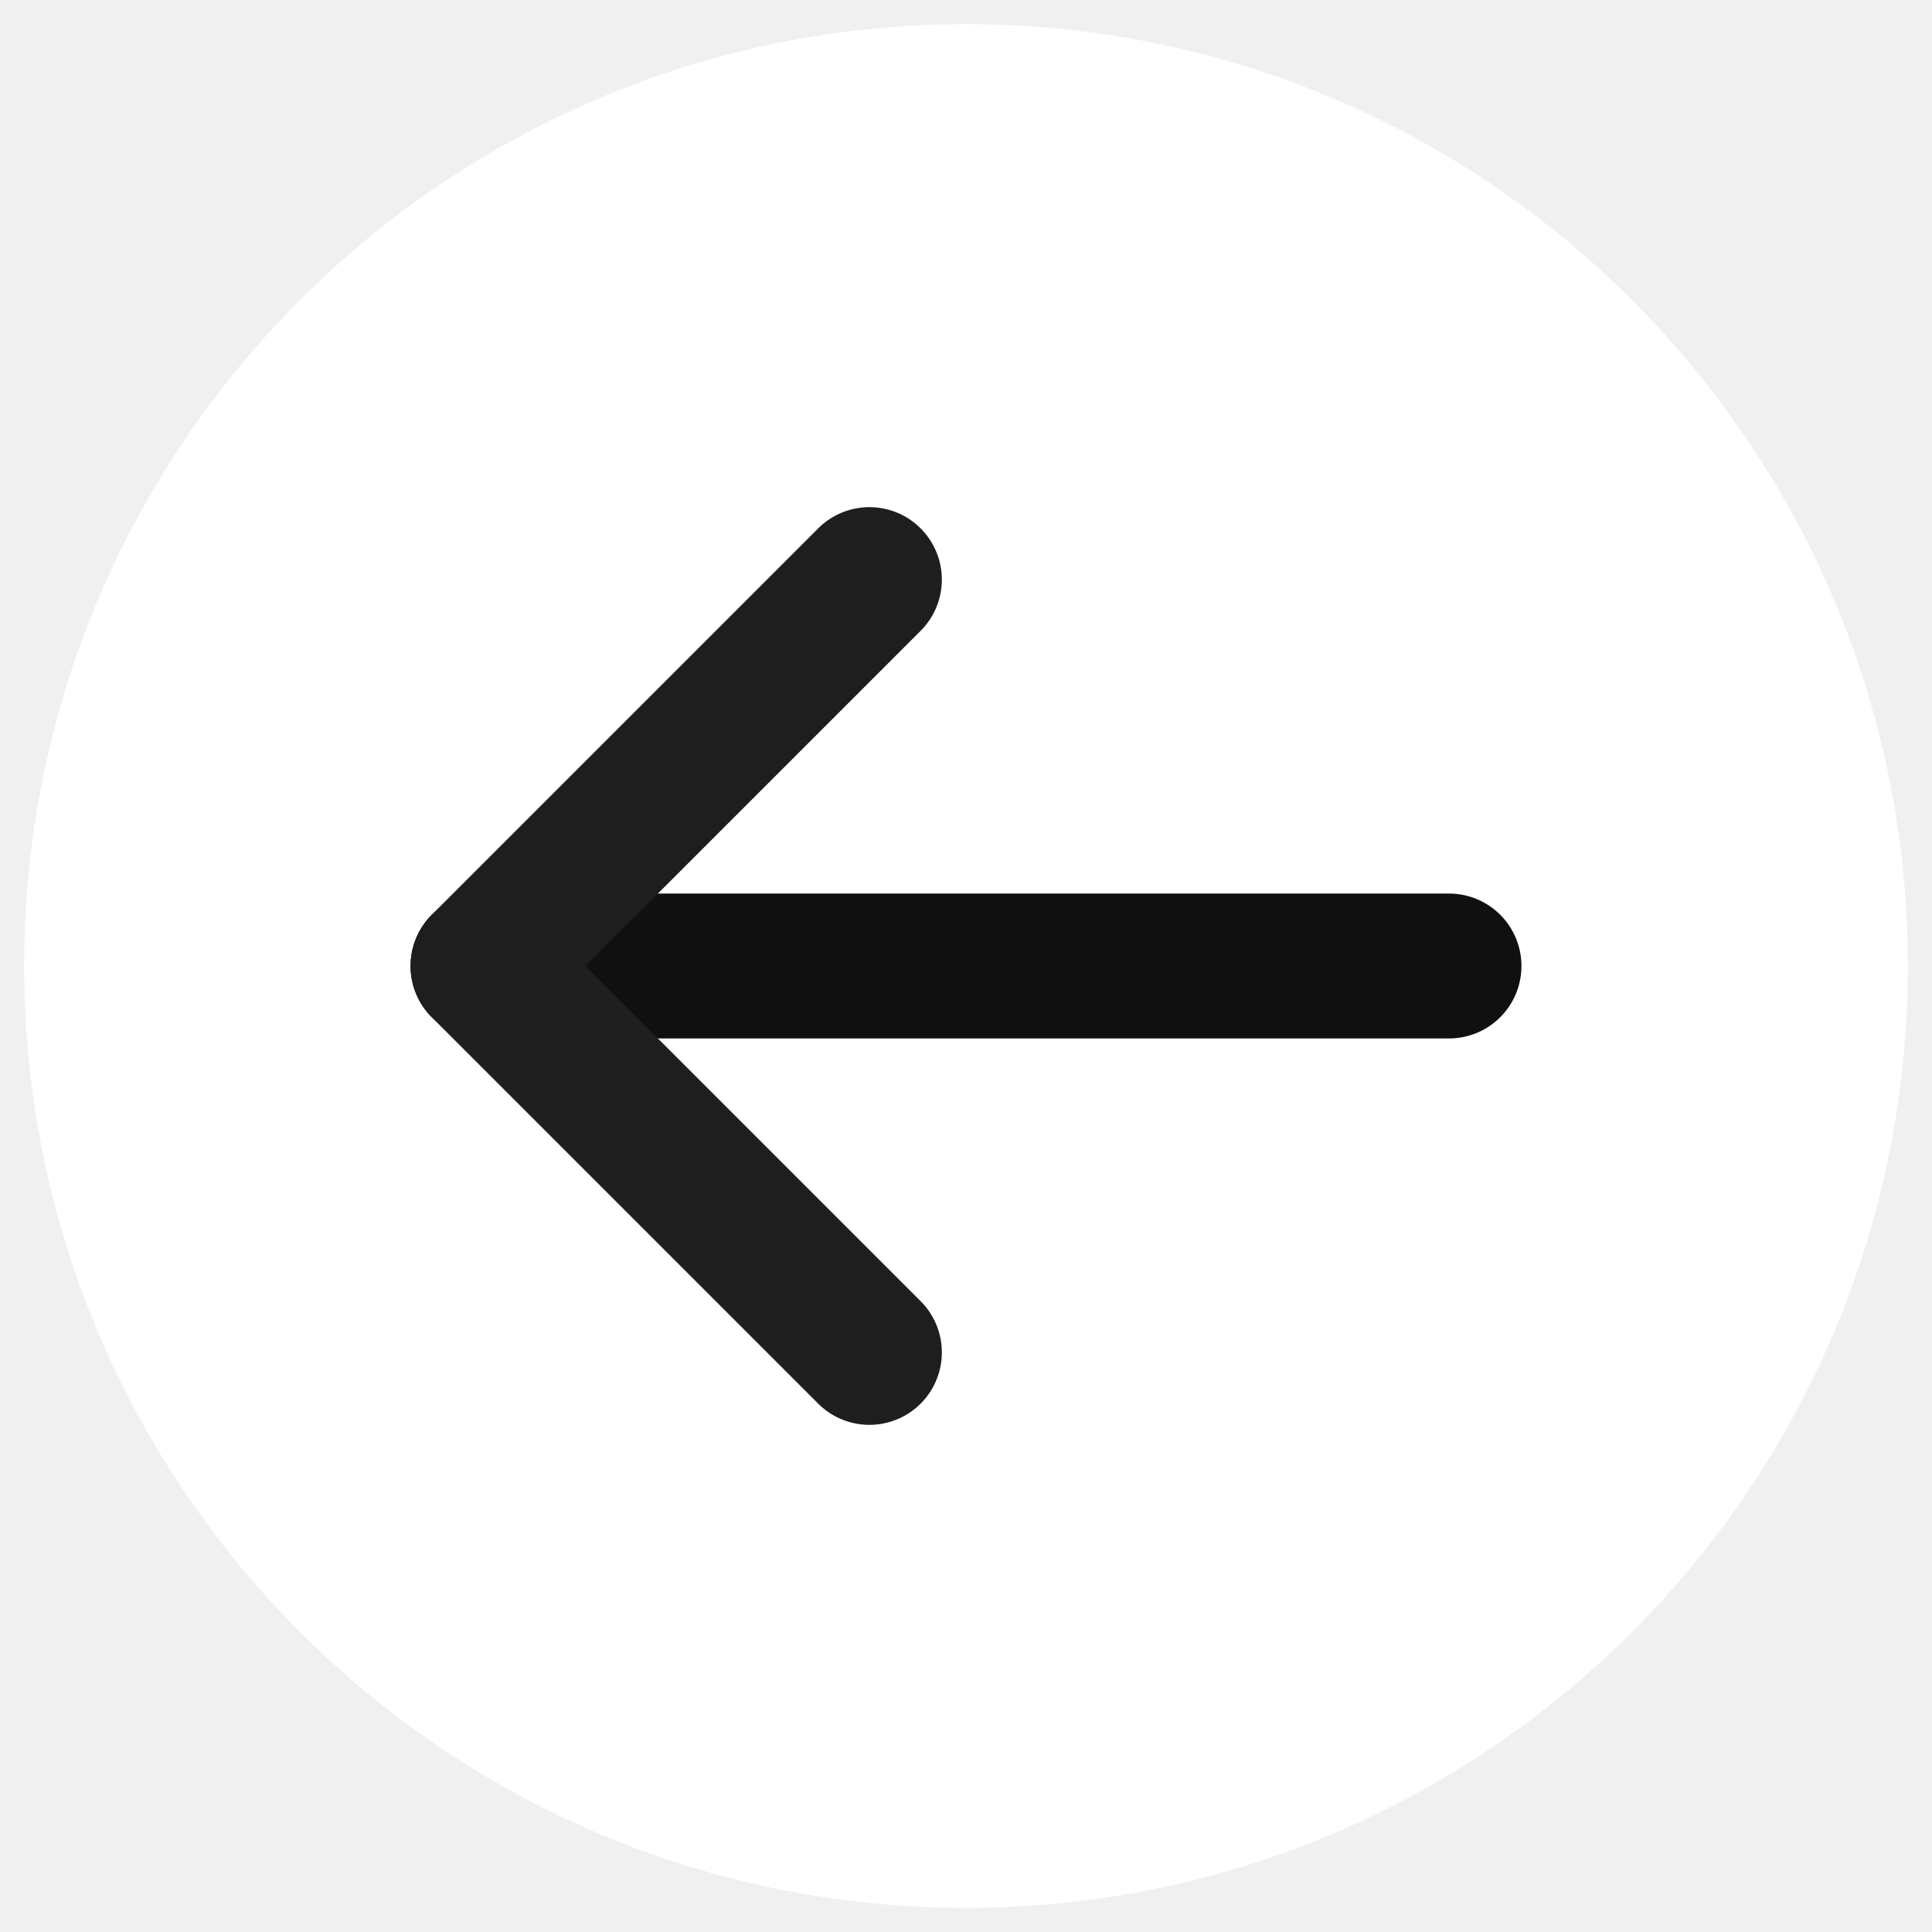
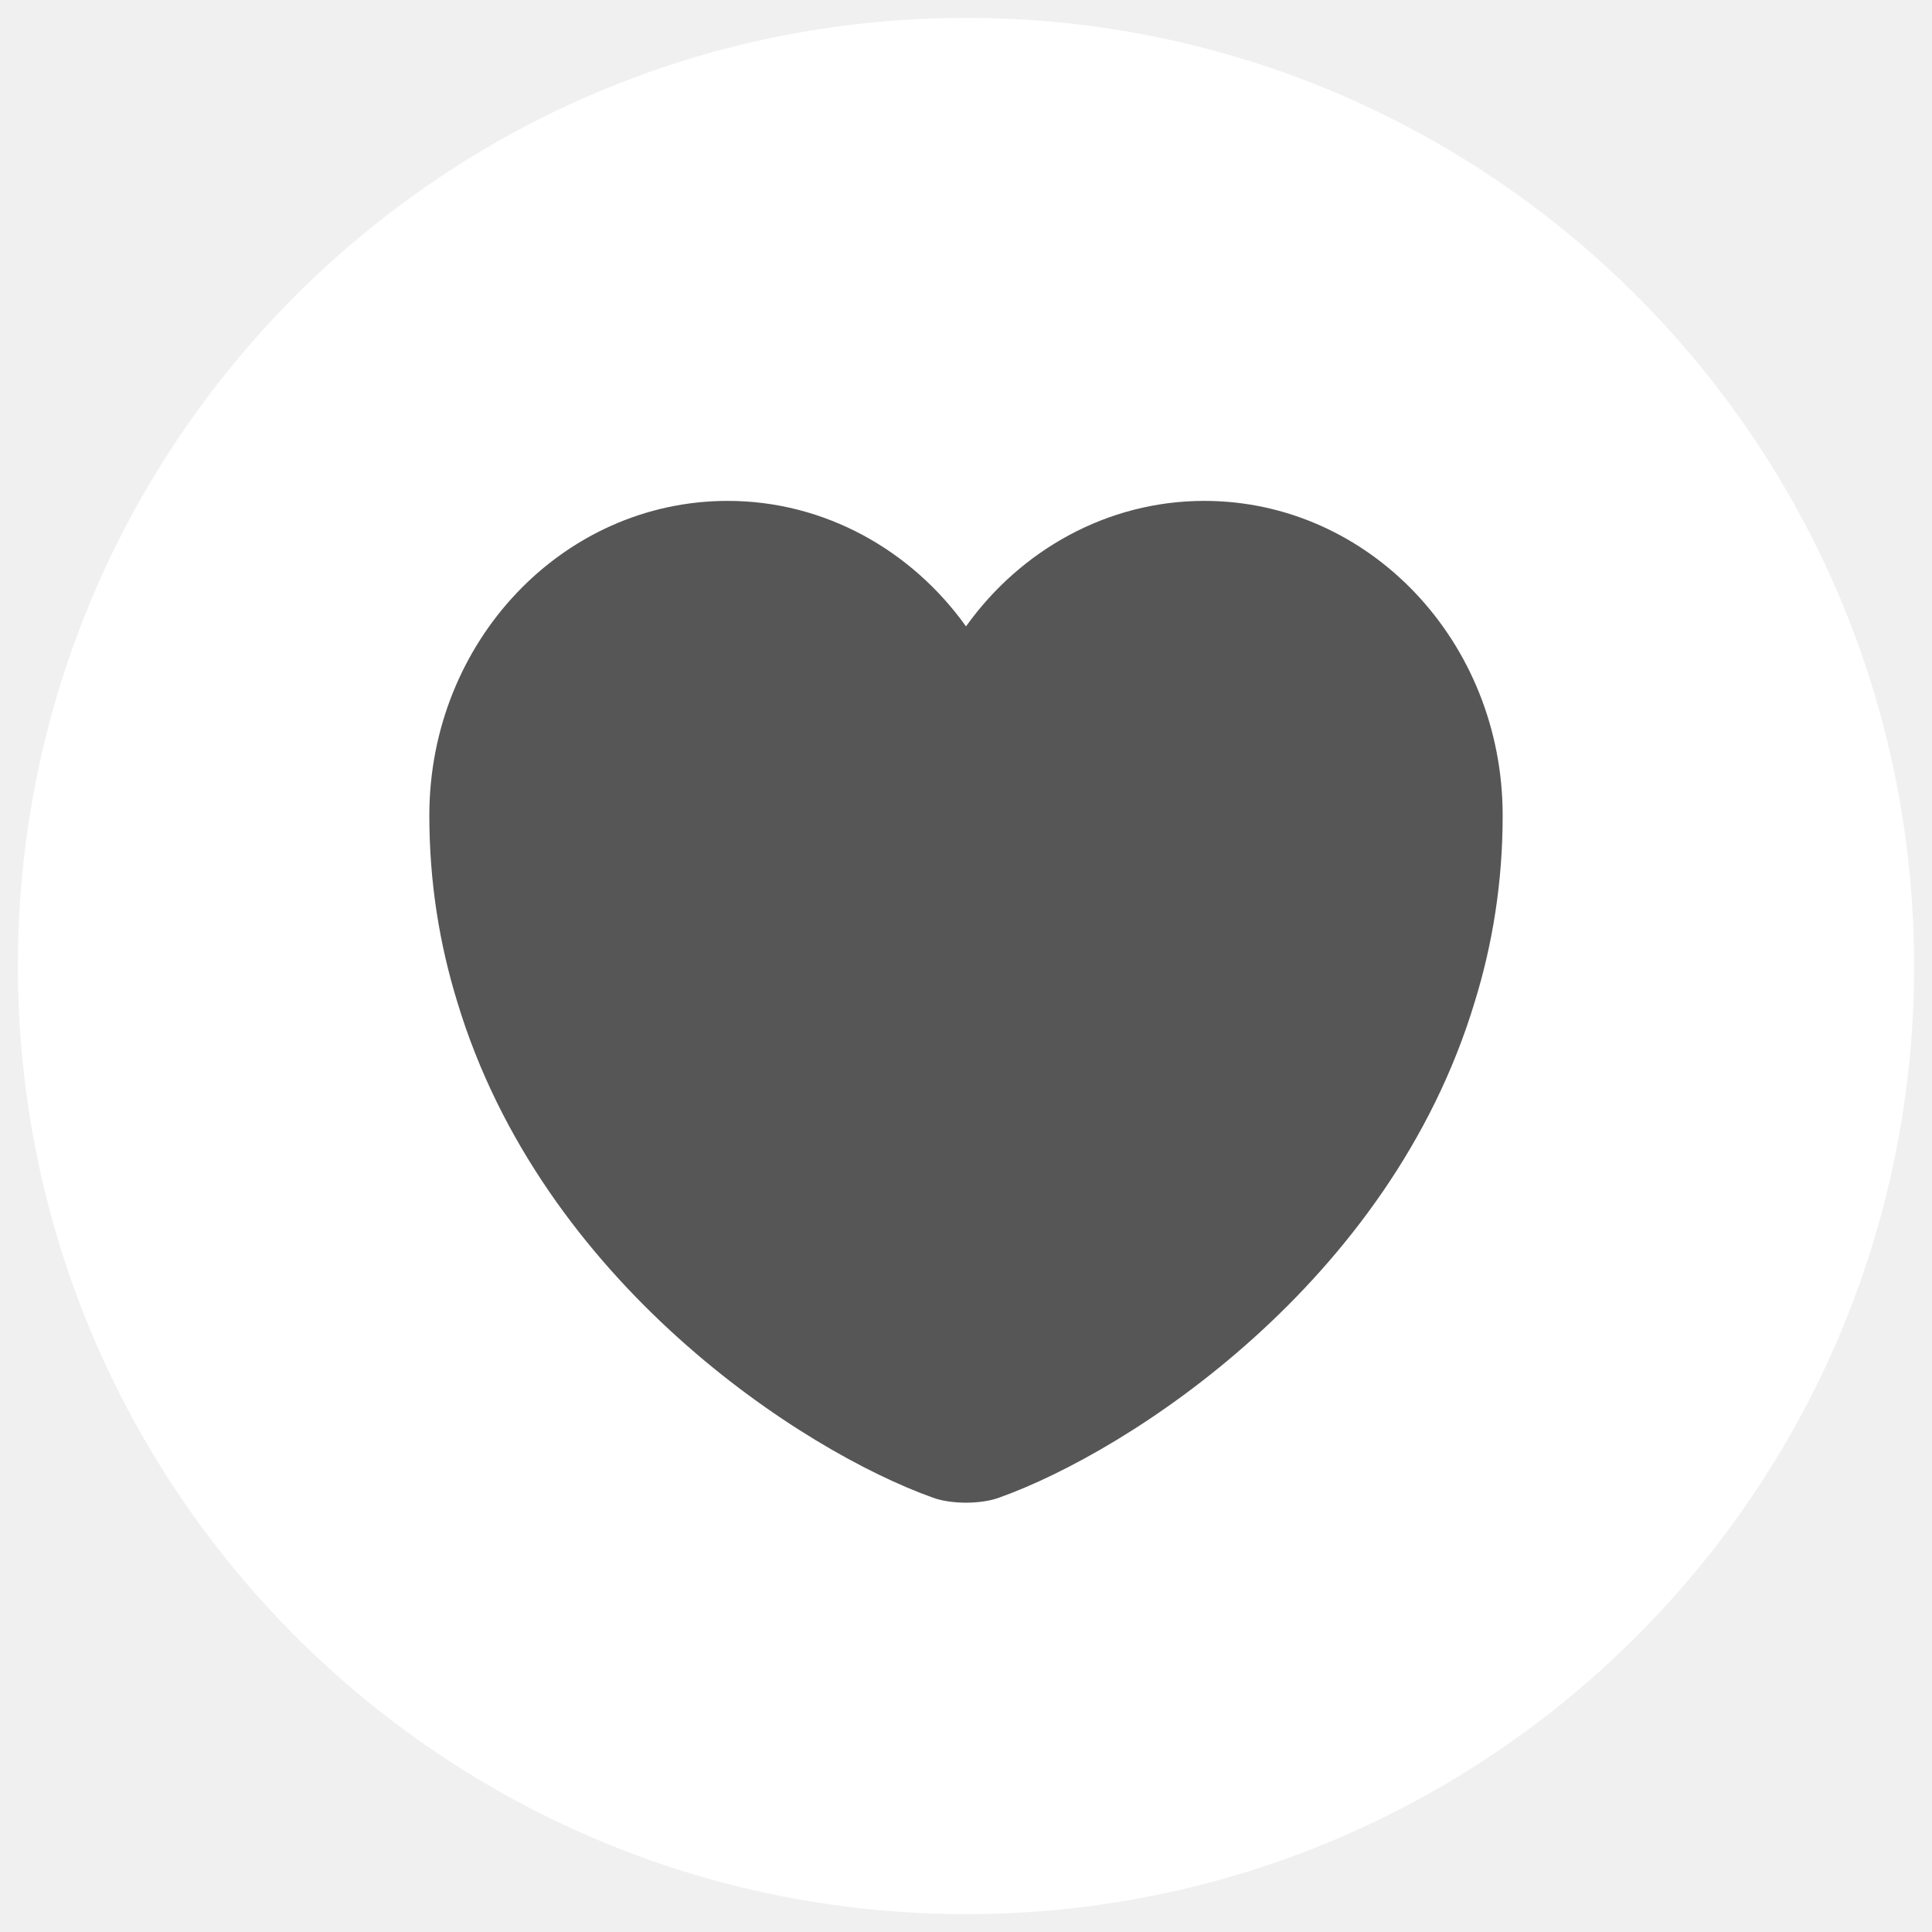
- <svg xmlns="http://www.w3.org/2000/svg" width="30" height="30" viewBox="0 0 20 20" fill="none">
-   <path d="M10 19C14.971 19 19 14.971 19 10C19 5.029 14.971 1 10 1C5.029 1 1 5.029 1 10C1 14.971 5.029 19 10 19Z" fill="white" stroke="white" stroke-width="1.5" stroke-linecap="round" stroke-linejoin="round" />
-   <path d="M5 10H15" stroke="#101010" stroke-width="1.5" stroke-linecap="round" stroke-linejoin="round" />
-   <path d="M9 6L5 10L9 14" stroke="#1E1E1E" stroke-width="1.5" stroke-linecap="round" stroke-linejoin="round" />
+ <svg xmlns="http://www.w3.org/2000/svg" width="27" height="27" viewBox="0 0 27 27" fill="none">
+   <path d="M13.5 26C20.404 26 26 20.404 26 13.5C26 6.596 20.404 1 13.5 1C6.596 1 1 6.596 1 13.5C1 20.404 6.596 26 13.5 26Z" fill="white" stroke="white" stroke-width="1.5" stroke-linecap="round" stroke-linejoin="round" />
+   <path d="M16.83 7C15.473 7 14.258 7.692 13.5 8.754C12.742 7.692 11.527 7 10.17 7C7.867 7 6 8.966 6 11.397C6 12.333 6.143 13.198 6.39 14C7.575 17.933 11.227 20.284 13.035 20.929C13.29 21.024 13.71 21.024 13.965 20.929C15.773 20.284 19.425 17.933 20.61 14C20.858 13.198 21 12.333 21 11.397C21 8.966 19.133 7 16.83 7Z" fill="#565656" />
</svg>
